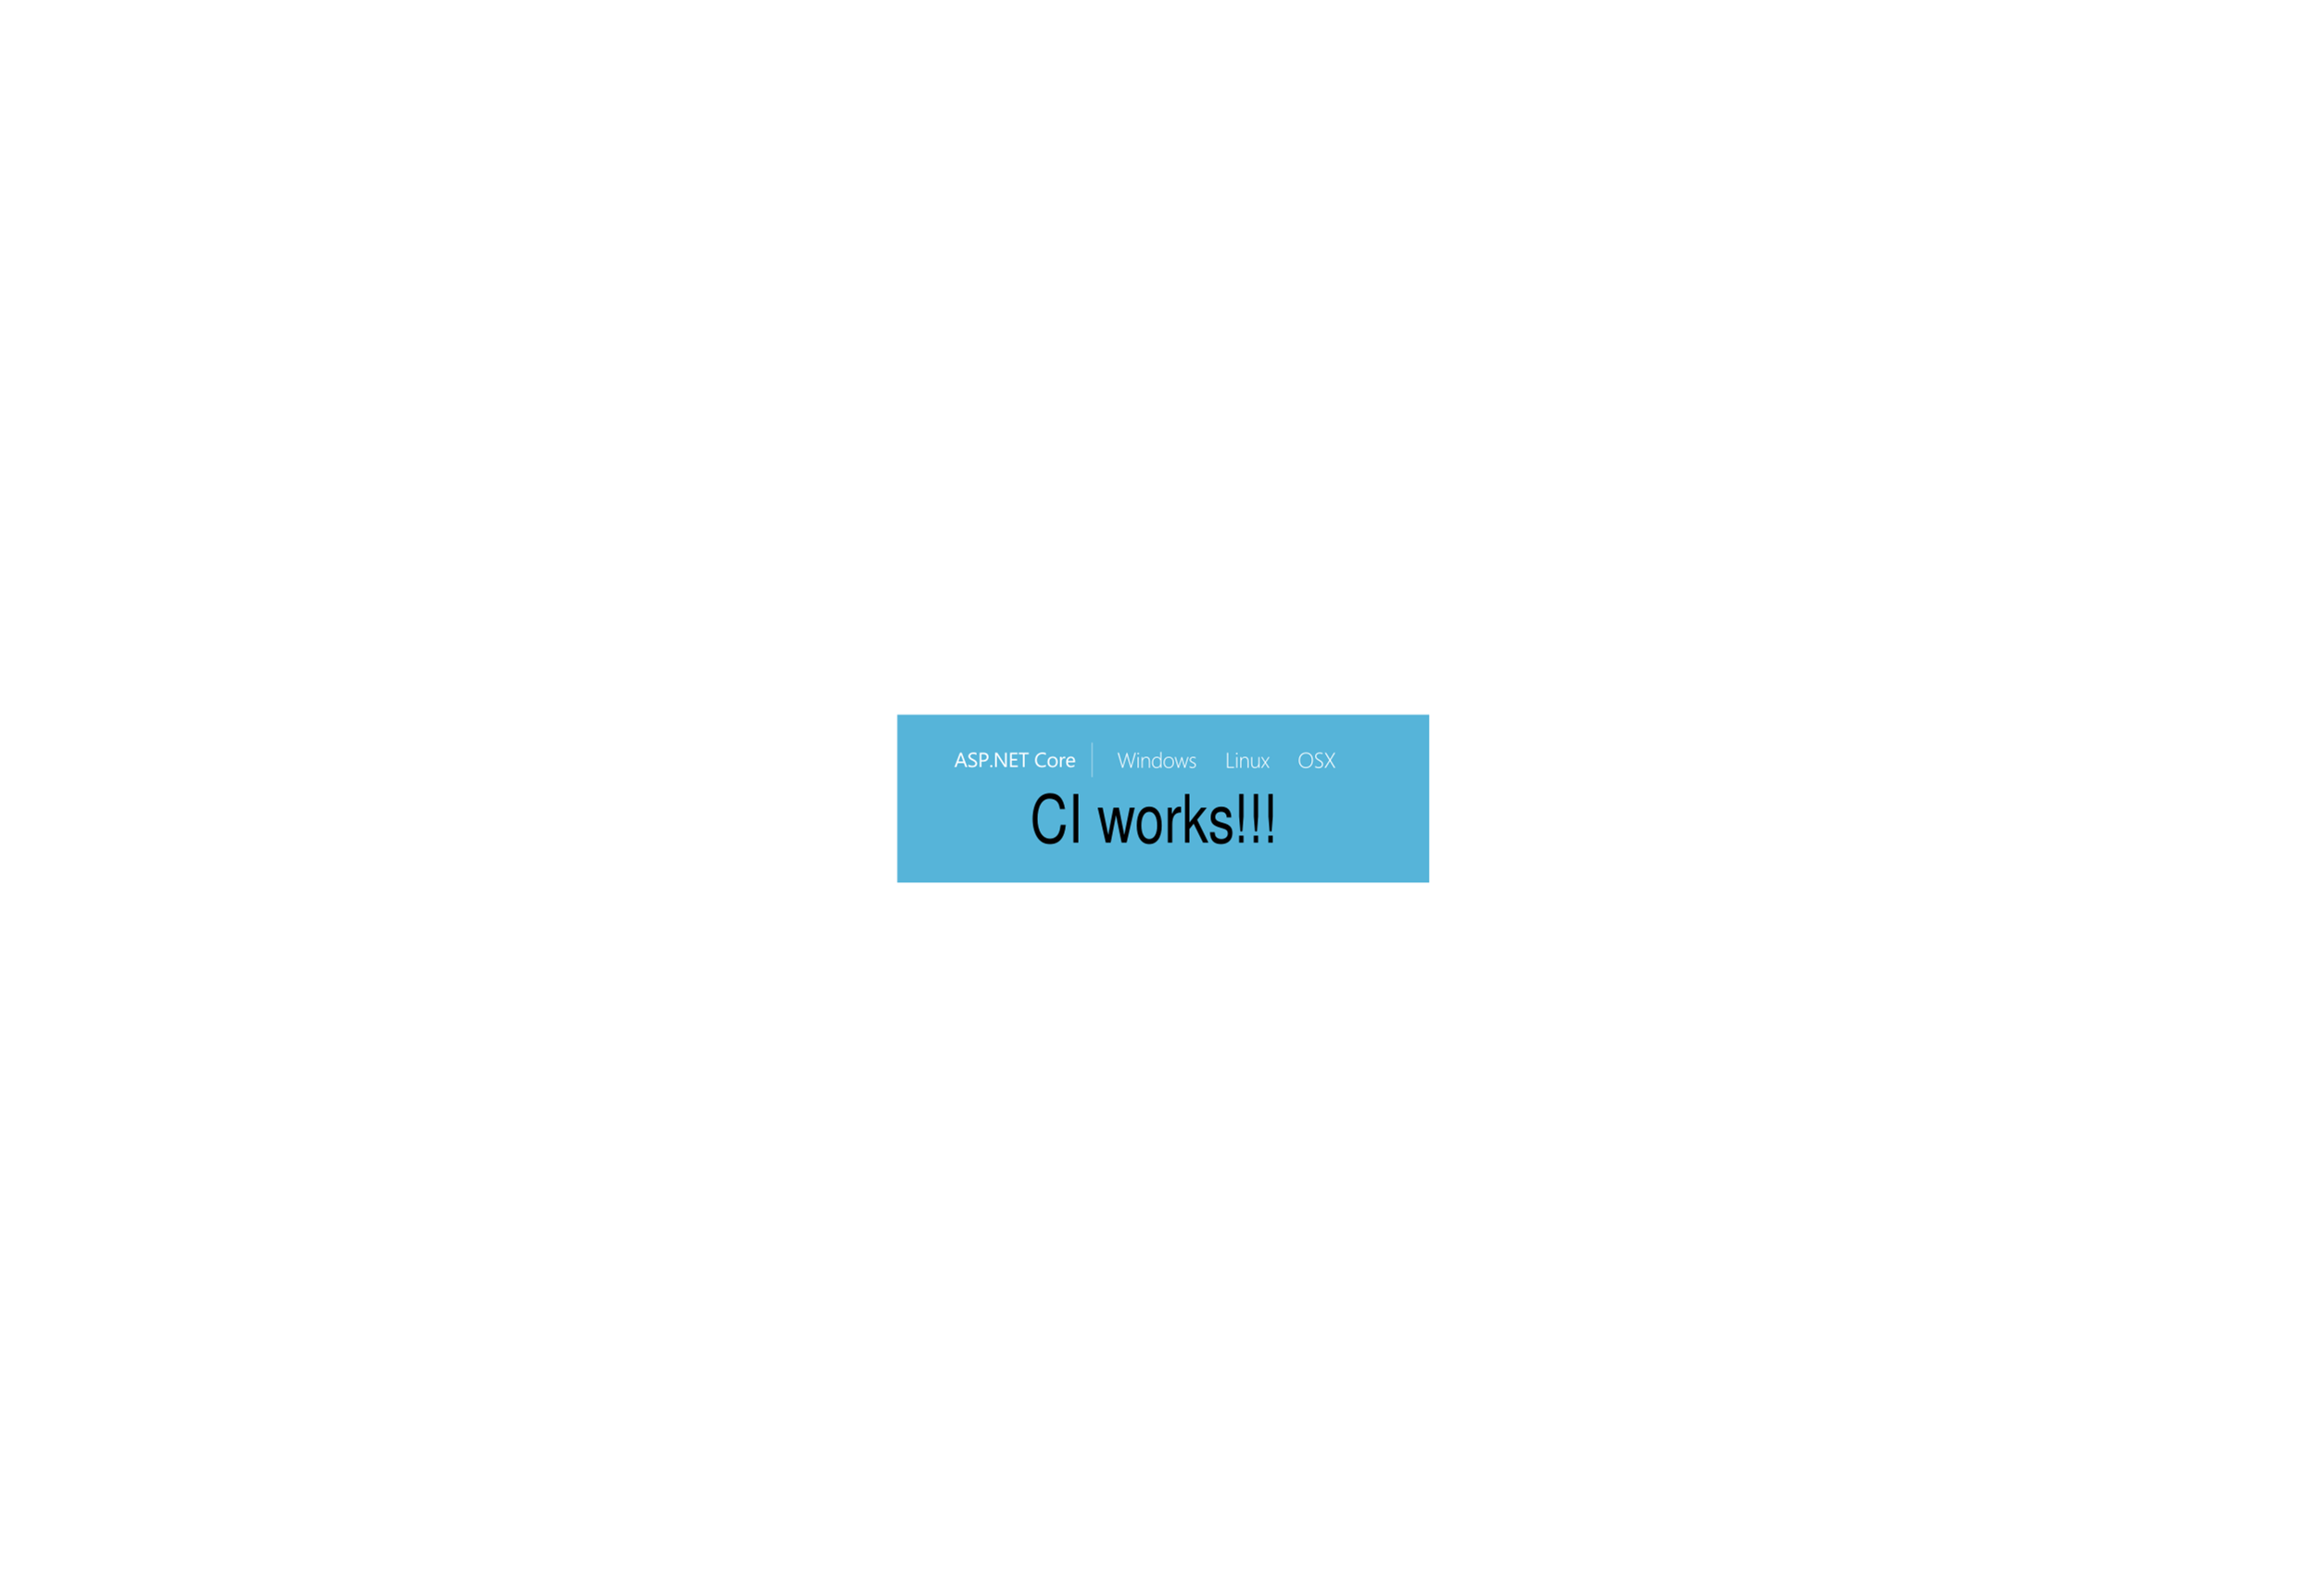
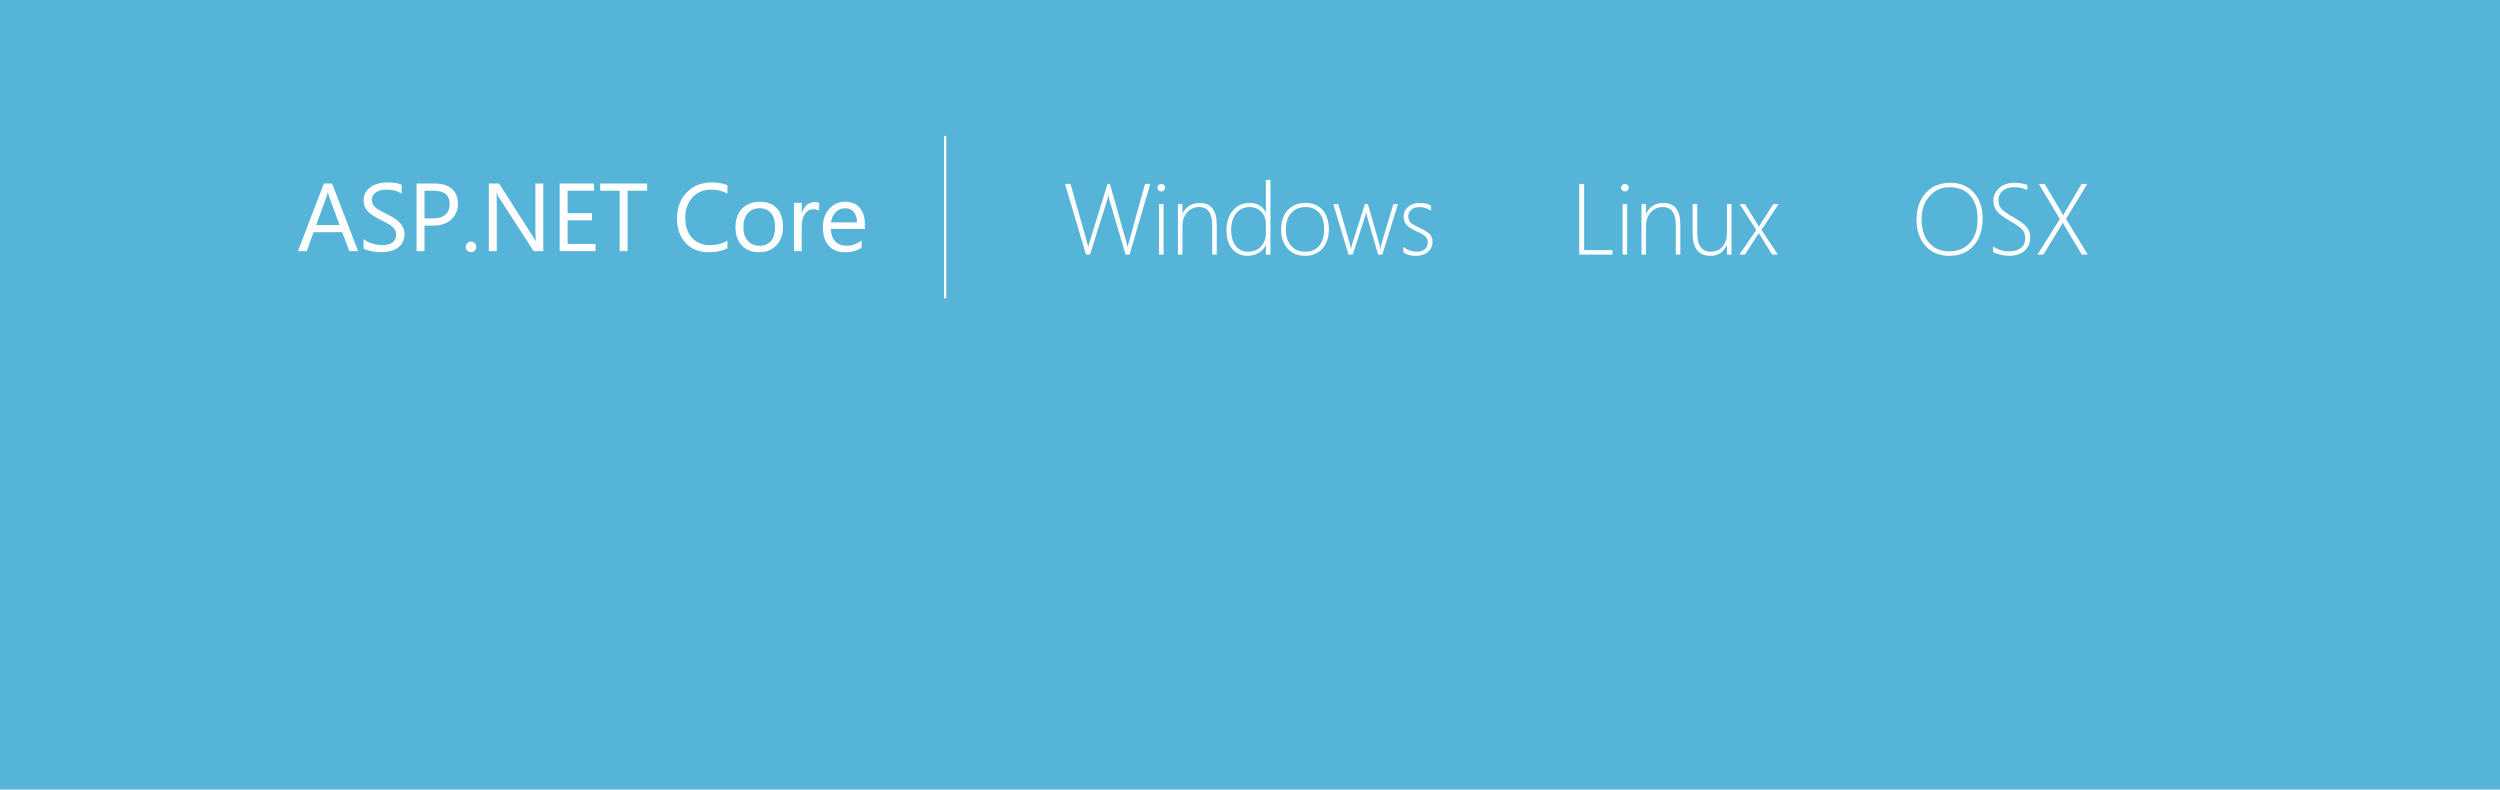
- <svg xmlns="http://www.w3.org/2000/svg" width="580" height="400">
-   <g>
-     <rect fill="#fff" id="canvas_background" height="402" width="582" y="-1" x="-1" />
-     <g display="none" overflow="visible" y="0" x="0" height="100%" width="100%" id="canvasGrid">
-       <rect fill="url(#gridpattern)" stroke-width="0" y="0" x="0" height="100%" width="100%" />
-     </g>
-   </g>
-   <g>
-     <g id="svg_6">
-       <path id="svg_4" d="m224.892,179.207l133.333,0l0,42.105l-133.333,0l0,-42.105z" fill="#56B4D9" />
-       <path id="svg_5" d="m242.432,192.341l-0.467,0l-0.382,-1.01l-1.528,0l-0.359,1.01l-0.47,0l1.382,-3.603l0.437,0l1.387,3.603zm-0.987,-1.39l-0.565,-1.535c-0.018,-0.05 -0.037,-0.131 -0.055,-0.241l-0.01,0c-0.017,0.102 -0.036,0.183 -0.058,0.241l-0.56,1.535l1.249,0zm1.277,1.244l0,-0.498c0.057,0.05 0.125,0.095 0.205,0.136c0.08,0.04 0.163,0.074 0.251,0.102s0.176,0.049 0.265,0.064c0.089,0.015 0.171,0.023 0.246,0.023c0.26,0 0.454,-0.048 0.582,-0.144s0.192,-0.235 0.192,-0.416c0,-0.097 -0.021,-0.182 -0.064,-0.254s-0.102,-0.138 -0.177,-0.197s-0.165,-0.116 -0.268,-0.171s-0.214,-0.112 -0.333,-0.172c-0.126,-0.064 -0.243,-0.128 -0.352,-0.193c-0.109,-0.065 -0.204,-0.137 -0.284,-0.216s-0.144,-0.168 -0.19,-0.268c-0.046,-0.1 -0.069,-0.217 -0.069,-0.351c0,-0.164 0.036,-0.307 0.108,-0.428c0.072,-0.121 0.167,-0.222 0.284,-0.3c0.117,-0.079 0.251,-0.137 0.401,-0.176c0.15,-0.038 0.303,-0.058 0.459,-0.058c0.355,0 0.614,0.043 0.776,0.128l0,0.475c-0.213,-0.147 -0.486,-0.221 -0.819,-0.221c-0.092,0 -0.184,0.01 -0.276,0.029c-0.092,0.019 -0.174,0.051 -0.246,0.094c-0.072,0.044 -0.131,0.1 -0.176,0.168s-0.068,0.153 -0.068,0.251c0,0.092 0.017,0.172 0.051,0.239c0.034,0.067 0.085,0.128 0.152,0.183c0.067,0.055 0.149,0.109 0.245,0.161c0.096,0.052 0.207,0.109 0.333,0.171c0.129,0.064 0.251,0.131 0.367,0.201s0.217,0.148 0.304,0.234c0.087,0.085 0.156,0.18 0.207,0.284c0.051,0.104 0.077,0.223 0.077,0.357c0,0.178 -0.035,0.328 -0.104,0.451c-0.07,0.123 -0.163,0.223 -0.281,0.3s-0.254,0.133 -0.408,0.167c-0.154,0.034 -0.317,0.051 -0.487,0.051c-0.057,0 -0.127,-0.005 -0.211,-0.014c-0.084,-0.009 -0.169,-0.023 -0.256,-0.04c-0.087,-0.018 -0.17,-0.039 -0.247,-0.065s-0.141,-0.055 -0.187,-0.086zm3.252,-1.216l0,1.362l-0.422,0l0,-3.603l0.99,0c0.385,0 0.684,0.094 0.896,0.281c0.212,0.188 0.318,0.452 0.318,0.794s-0.118,0.621 -0.353,0.839c-0.235,0.218 -0.553,0.327 -0.954,0.327l-0.475,0zm0,-1.859l0,1.478l0.442,0c0.291,0 0.514,-0.067 0.667,-0.2s0.23,-0.321 0.23,-0.564c0,-0.476 -0.281,-0.714 -0.844,-0.714l-0.495,0zm2.476,3.277c-0.077,0 -0.143,-0.028 -0.197,-0.083c-0.055,-0.055 -0.082,-0.121 -0.082,-0.198s0.027,-0.144 0.082,-0.2c0.054,-0.056 0.12,-0.084 0.197,-0.084c0.079,0 0.146,0.028 0.201,0.084s0.083,0.123 0.083,0.2s-0.028,0.143 -0.083,0.198s-0.122,0.083 -0.201,0.083zm3.86,-0.055l-0.518,0l-1.854,-2.872c-0.047,-0.072 -0.085,-0.147 -0.116,-0.226l-0.015,0c0.013,0.077 0.02,0.242 0.02,0.495l0,2.603l-0.422,0l0,-3.603l0.548,0l1.804,2.827c0.075,0.117 0.124,0.198 0.146,0.241l0.01,0c-0.017,-0.104 -0.025,-0.281 -0.025,-0.53l0,-2.538l0.422,0l0,3.603l-0,0zm2.782,0l-1.91,0l0,-3.603l1.829,0l0,0.382l-1.407,0l0,1.199l1.302,0l0,0.379l-1.302,0l0,1.261l1.488,0l0,0.382l-0,0zm2.752,-3.221l-1.04,0l0,3.221l-0.422,0l0,-3.221l-1.038,0l0,-0.382l2.5,0l0,0.382zm4.283,3.071c-0.266,0.141 -0.598,0.211 -0.995,0.211c-0.513,0 -0.923,-0.165 -1.231,-0.495c-0.308,-0.33 -0.462,-0.763 -0.462,-1.299c0,-0.576 0.173,-1.042 0.52,-1.397s0.787,-0.533 1.319,-0.533c0.342,0 0.625,0.049 0.849,0.148l0,0.45c-0.258,-0.144 -0.543,-0.216 -0.854,-0.216c-0.414,0 -0.749,0.138 -1.006,0.415c-0.257,0.276 -0.386,0.646 -0.386,1.108c0,0.439 0.12,0.789 0.361,1.049c0.24,0.261 0.556,0.391 0.946,0.391c0.362,0 0.675,-0.08 0.94,-0.241l0,0.409zm1.682,0.211c-0.38,0 -0.684,-0.12 -0.911,-0.361c-0.227,-0.24 -0.34,-0.559 -0.34,-0.956c0,-0.432 0.118,-0.77 0.354,-1.013s0.555,-0.364 0.957,-0.364c0.384,0 0.683,0.118 0.898,0.354c0.215,0.236 0.323,0.564 0.323,0.982c0,0.41 -0.116,0.739 -0.348,0.986c-0.232,0.247 -0.543,0.371 -0.934,0.371zm0.03,-2.347c-0.265,0 -0.474,0.09 -0.628,0.27c-0.154,0.18 -0.231,0.428 -0.231,0.745c0,0.305 0.078,0.545 0.234,0.721s0.364,0.264 0.626,0.264c0.266,0 0.471,-0.086 0.614,-0.259s0.215,-0.418 0.215,-0.736c0,-0.322 -0.072,-0.57 -0.215,-0.744s-0.348,-0.261 -0.614,-0.261zm3.18,0.131c-0.072,-0.055 -0.176,-0.083 -0.312,-0.083c-0.176,0 -0.323,0.083 -0.441,0.249s-0.177,0.392 -0.177,0.678l0,1.312l-0.412,0l0,-2.573l0.412,0l0,0.53l0.01,0c0.059,-0.181 0.148,-0.322 0.269,-0.423s0.255,-0.152 0.405,-0.152c0.107,0 0.189,0.012 0.246,0.035l0,0.427l0,0zm2.443,0.973l-1.817,0c0.007,0.286 0.084,0.508 0.231,0.663c0.147,0.156 0.35,0.234 0.608,0.234c0.29,0 0.556,-0.095 0.799,-0.286l0,0.387c-0.226,0.164 -0.525,0.246 -0.897,0.246c-0.363,0 -0.649,-0.117 -0.857,-0.351c-0.208,-0.234 -0.312,-0.562 -0.312,-0.986c0,-0.4 0.113,-0.727 0.34,-0.979c0.227,-0.252 0.509,-0.378 0.845,-0.378s0.597,0.109 0.782,0.327c0.184,0.218 0.276,0.52 0.276,0.907l0,0.216zm-0.422,-0.349c-0.002,-0.238 -0.059,-0.423 -0.172,-0.555s-0.27,-0.198 -0.471,-0.198c-0.194,0 -0.359,0.07 -0.495,0.209s-0.219,0.321 -0.251,0.545l1.389,0zm4.76,-4.609l-0.117,0l0,8.655l0.117,0l0,-8.655zm9.777,6.327l-0.215,0l-0.838,-2.835c-0.042,-0.145 -0.066,-0.264 -0.071,-0.355l-0.011,0c-0.005,0.077 -0.032,0.194 -0.081,0.349l-0.893,2.84l-0.215,0l-1.119,-3.767l0.292,0l0.859,3.018c0.038,0.137 0.066,0.248 0.081,0.334l0.011,0c0.011,-0.065 0.041,-0.176 0.092,-0.334l0.93,-3.018l0.131,0l0.854,3.018c0.04,0.14 0.067,0.251 0.081,0.334l0.011,0c0.009,-0.049 0.023,-0.105 0.042,-0.168l0.883,-3.184l0.281,0l-1.103,3.767zm1.689,-3.368c-0.053,0 -0.099,-0.019 -0.139,-0.058c-0.04,-0.038 -0.06,-0.088 -0.06,-0.147c0,-0.058 0.021,-0.105 0.062,-0.141c0.041,-0.036 0.087,-0.054 0.138,-0.054c0.054,0 0.102,0.018 0.143,0.053c0.041,0.035 0.062,0.082 0.062,0.142c0,0.056 -0.02,0.104 -0.06,0.144c-0.04,0.04 -0.088,0.06 -0.144,0.06zm-0.118,3.368l0,-2.69l0.242,0l0,2.69l-0.242,0zm2.835,0l0,-1.566c0,-0.646 -0.233,-0.969 -0.699,-0.969c-0.259,0 -0.472,0.095 -0.638,0.285c-0.166,0.19 -0.25,0.425 -0.25,0.705l0,1.545l-0.242,0l0,-2.69l0.242,0l0,0.489l0.011,0c0.196,-0.369 0.503,-0.554 0.919,-0.554c0.291,0 0.513,0.097 0.667,0.29c0.154,0.194 0.231,0.47 0.231,0.829l0,1.637l-0.242,0zm2.864,0l0,-0.489l-0.011,0c-0.087,0.17 -0.217,0.305 -0.389,0.405c-0.172,0.1 -0.365,0.15 -0.58,0.15c-0.331,0 -0.601,-0.121 -0.81,-0.363c-0.209,-0.242 -0.314,-0.575 -0.314,-1.001c0,-0.434 0.114,-0.786 0.343,-1.055c0.229,-0.269 0.525,-0.403 0.889,-0.403c0.403,0 0.69,0.165 0.862,0.496l0.011,0l0,-1.723l0.242,0l0,3.983l-0.242,0zm0,-1.637c0,-0.25 -0.079,-0.463 -0.238,-0.637c-0.158,-0.174 -0.372,-0.261 -0.64,-0.261c-0.282,0 -0.515,0.108 -0.699,0.324c-0.184,0.216 -0.276,0.514 -0.276,0.892c0,0.371 0.083,0.658 0.248,0.86s0.379,0.303 0.64,0.303c0.306,0 0.544,-0.095 0.712,-0.285c0.168,-0.19 0.252,-0.422 0.252,-0.695l0,-0.502zm2.086,1.702c-0.392,0 -0.703,-0.129 -0.931,-0.387c-0.229,-0.258 -0.343,-0.594 -0.343,-1.007c0,-0.447 0.119,-0.796 0.359,-1.048c0.239,-0.252 0.554,-0.378 0.944,-0.378c0.384,0 0.687,0.125 0.909,0.376c0.222,0.251 0.334,0.597 0.334,1.04c0,0.419 -0.113,0.758 -0.34,1.017c-0.227,0.259 -0.537,0.389 -0.931,0.389zm0.018,-2.601c-0.317,0 -0.57,0.107 -0.758,0.32c-0.188,0.214 -0.282,0.511 -0.282,0.891c0,0.352 0.092,0.635 0.276,0.849s0.435,0.32 0.754,0.32c0.324,0 0.574,-0.105 0.749,-0.315s0.263,-0.502 0.263,-0.875c0,-0.383 -0.087,-0.678 -0.261,-0.883c-0.174,-0.205 -0.421,-0.307 -0.739,-0.307zm4.104,2.535l-0.226,0l-0.586,-2.028c-0.016,-0.056 -0.03,-0.131 -0.042,-0.226l-0.013,0c-0.003,0.04 -0.021,0.114 -0.052,0.221l-0.657,2.033l-0.226,0l-0.812,-2.69l0.268,0l0.625,2.146c0.016,0.056 0.028,0.131 0.037,0.226l0.021,0c0.004,-0.051 0.02,-0.126 0.05,-0.226l0.683,-2.146l0.165,0l0.609,2.146c0.014,0.051 0.026,0.126 0.037,0.226l0.021,0c0,-0.051 0.015,-0.126 0.045,-0.226l0.638,-2.146l0.25,0l-0.836,2.69zm1.125,-0.118l0,-0.292c0.091,0.079 0.201,0.141 0.331,0.187c0.13,0.046 0.242,0.068 0.336,0.068c0.422,0 0.633,-0.173 0.633,-0.518c0,-0.119 -0.046,-0.221 -0.139,-0.305s-0.243,-0.171 -0.452,-0.26c-0.257,-0.112 -0.438,-0.228 -0.542,-0.348c-0.104,-0.12 -0.156,-0.266 -0.156,-0.437c0,-0.219 0.084,-0.396 0.251,-0.531c0.167,-0.135 0.373,-0.202 0.619,-0.202c0.231,0 0.429,0.047 0.594,0.142l0,0.273c-0.2,-0.13 -0.406,-0.194 -0.62,-0.194c-0.177,0 -0.32,0.046 -0.428,0.138s-0.163,0.211 -0.163,0.359c0,0.128 0.034,0.232 0.102,0.311c0.068,0.08 0.219,0.171 0.452,0.275c0.28,0.126 0.473,0.243 0.578,0.351s0.158,0.251 0.158,0.429c0,0.214 -0.08,0.39 -0.24,0.529c-0.16,0.139 -0.381,0.209 -0.663,0.209c-0.259,-0 -0.475,-0.062 -0.649,-0.184zm9.378,0.118l0,-3.767l0.26,0l0,3.531l1.511,0l0,0.236l-1.771,0zm2.433,-3.368c-0.052,0 -0.099,-0.019 -0.139,-0.058c-0.04,-0.038 -0.06,-0.088 -0.06,-0.147c0,-0.058 0.021,-0.105 0.062,-0.141c0.041,-0.036 0.087,-0.054 0.138,-0.054c0.054,0 0.102,0.018 0.143,0.053c0.041,0.035 0.062,0.082 0.062,0.142c0,0.056 -0.02,0.104 -0.06,0.144c-0.04,0.04 -0.088,0.06 -0.144,0.06zm-0.118,3.368l0,-2.69l0.242,0l0,2.69l-0.242,0zm2.835,0l0,-1.566c0,-0.646 -0.233,-0.969 -0.699,-0.969c-0.259,0 -0.472,0.095 -0.638,0.285c-0.166,0.19 -0.25,0.425 -0.25,0.705l0,1.545l-0.242,0l0,-2.69l0.242,0l0,0.489l0.011,0c0.196,-0.369 0.503,-0.554 0.919,-0.554c0.291,0 0.513,0.097 0.667,0.29c0.154,0.194 0.231,0.47 0.231,0.829l0,1.637l-0.242,0zm2.73,0l0,-0.489l-0.011,0c-0.187,0.37 -0.476,0.554 -0.867,0.554c-0.636,0 -0.954,-0.4 -0.954,-1.201l0,-1.555l0.244,0l0,1.495c0,0.364 0.06,0.629 0.18,0.793c0.12,0.165 0.309,0.247 0.566,0.247c0.251,0 0.453,-0.092 0.608,-0.276c0.155,-0.184 0.233,-0.429 0.233,-0.736l0,-1.524l0.242,0l0,2.69l-0.242,0zm1.839,-1.319l0.877,1.319l-0.307,0l-0.709,-1.135l-0.01,0l-0.095,0.15c-0.012,0.021 -0.027,0.045 -0.045,0.071l-0.594,0.914l-0.294,0l0.898,-1.313l-0.883,-1.377l0.284,0l0.599,0.964c0.077,0.124 0.124,0.201 0.139,0.231l0.011,0l0.134,-0.221l0.625,-0.975l0.284,0l-0.914,1.371zm10.018,1.384c-0.532,0 -0.957,-0.177 -1.273,-0.531c-0.316,-0.354 -0.474,-0.813 -0.474,-1.379c0,-0.601 0.162,-1.082 0.487,-1.444c0.325,-0.362 0.768,-0.542 1.331,-0.542c0.508,0 0.919,0.174 1.233,0.521c0.314,0.348 0.471,0.803 0.471,1.367c0,0.624 -0.161,1.114 -0.483,1.471s-0.753,0.536 -1.292,0.536zm0.026,-3.659c-0.438,0 -0.798,0.158 -1.081,0.475c-0.283,0.317 -0.424,0.732 -0.424,1.245c0,0.518 0.134,0.931 0.402,1.239s0.625,0.461 1.072,0.461c0.466,0 0.835,-0.152 1.106,-0.456c0.271,-0.304 0.407,-0.727 0.407,-1.27c0,-0.532 -0.133,-0.948 -0.398,-1.247c-0.265,-0.298 -0.627,-0.448 -1.084,-0.448zm2.304,3.46l0,-0.297c0.27,0.172 0.543,0.257 0.82,0.257c0.294,0 0.518,-0.061 0.67,-0.183s0.229,-0.292 0.229,-0.511c0,-0.193 -0.051,-0.346 -0.154,-0.461c-0.103,-0.115 -0.324,-0.271 -0.666,-0.469c-0.382,-0.222 -0.624,-0.409 -0.725,-0.558s-0.152,-0.323 -0.152,-0.519c0,-0.266 0.103,-0.492 0.31,-0.678c0.207,-0.186 0.482,-0.278 0.827,-0.278c0.224,0 0.448,0.038 0.673,0.113l0,0.273c-0.221,-0.1 -0.456,-0.15 -0.707,-0.15c-0.256,0 -0.458,0.065 -0.608,0.194c-0.15,0.13 -0.225,0.294 -0.225,0.494c0,0.193 0.051,0.346 0.154,0.46c0.102,0.114 0.323,0.269 0.663,0.465c0.352,0.2 0.586,0.377 0.703,0.532c0.116,0.155 0.175,0.333 0.175,0.535c0,0.289 -0.1,0.525 -0.301,0.707c-0.201,0.182 -0.484,0.273 -0.85,0.273c-0.13,0 -0.279,-0.02 -0.448,-0.06c-0.169,-0.04 -0.298,-0.087 -0.388,-0.139zm4.737,0.134l-0.867,-1.437c-0.054,-0.089 -0.101,-0.177 -0.139,-0.263l-0.013,0c-0.047,0.096 -0.097,0.184 -0.15,0.263l-0.883,1.437l-0.313,0l1.19,-1.899l-1.119,-1.868l0.313,0l0.843,1.416c0.044,0.074 0.089,0.158 0.137,0.252l0.011,0l0.139,-0.252l0.838,-1.416l0.302,0l-1.13,1.863l1.156,1.905l-0.315,0z" fill="#fff" />
-       <text transform="matrix(5.21918, 0, 0, 0.489787, -1010.84, 108.604)" xml:space="preserve" text-anchor="start" font-family="Helvetica, Arial, sans-serif" font-size="24" id="svg_7" y="206.751" x="242.335" fill-opacity="null" stroke-opacity="null" stroke-width="0" stroke="null" fill="#000000" />
-       <text transform="matrix(0.550295, 0, 0, 0.696846, 119.492, 69.6408)" xml:space="preserve" text-anchor="start" font-family="Helvetica, Arial, sans-serif" font-size="24" id="svg_8" y="203.274" x="252.024" fill-opacity="null" stroke-opacity="null" stroke-width="0" stroke="null" fill="#000000">CI works!!!</text>
-     </g>
-   </g>
+ <svg xmlns="http://www.w3.org/2000/svg" viewBox="0 0 1140 360" enable-background="new 0 0 1140 360">
+   <path fill="#56B4D9" d="M0 0h1140v360h-1140v-360z" />
+   <path fill="#fff" d="M163.29 114.514h-3.996l-3.266-8.637h-13.063l-3.072 8.637h-4.018l11.816-30.809h3.738l11.861 30.809zm-8.443-11.881l-4.834-13.127c-.158-.43-.315-1.117-.473-2.063h-.086c-.144.874-.308 1.562-.494 2.063l-4.791 13.127h10.678zm10.921 10.635v-4.254c.487.43 1.07.816 1.751 1.16.68.344 1.396.634 2.148.87s1.507.419 2.267.548c.759.129 1.461.193 2.105.193 2.22 0 3.878-.412 4.974-1.235s1.644-2.009 1.644-3.556c0-.831-.183-1.554-.548-2.17s-.87-1.178-1.515-1.687-1.407-.995-2.288-1.461-1.83-.956-2.847-1.472c-1.074-.544-2.077-1.096-3.008-1.654-.931-.559-1.74-1.175-2.428-1.848s-1.229-1.436-1.622-2.288c-.394-.853-.591-1.852-.591-2.997 0-1.403.308-2.625.924-3.663.616-1.038 1.425-1.895 2.428-2.567 1.002-.673 2.145-1.175 3.427-1.504 1.282-.329 2.589-.494 3.921-.494 3.036 0 5.249.365 6.639 1.096v4.061c-1.819-1.261-4.154-1.891-7.004-1.891-.788 0-1.576.082-2.363.247-.788.165-1.49.434-2.105.806-.616.372-1.117.853-1.504 1.439s-.58 1.304-.58 2.148c0 .788.146 1.468.44 2.041.293.573.727 1.096 1.3 1.568.573.473 1.271.931 2.095 1.375.823.444 1.772.931 2.847 1.461 1.103.544 2.148 1.117 3.137 1.719s1.854 1.268 2.6 1.998c.745.73 1.335 1.54 1.772 2.428.437.888.655 1.905.655 3.051 0 1.519-.297 2.804-.892 3.856-.595 1.053-1.396 1.908-2.406 2.567s-2.174 1.135-3.491 1.429c-1.318.293-2.707.44-4.168.44-.487 0-1.089-.04-1.805-.118-.716-.079-1.447-.193-2.191-.344-.745-.15-1.45-.337-2.116-.559s-1.202-.467-1.602-.739zm27.808-10.399v11.645h-3.609v-30.809h8.465c3.294 0 5.847.802 7.659 2.406 1.812 1.604 2.718 3.867 2.718 6.789s-1.006 5.313-3.019 7.176c-2.013 1.862-4.73 2.793-8.153 2.793h-4.061zm0-15.898v12.633h3.781c2.492 0 4.394-.569 5.704-1.708s1.966-2.746 1.966-4.823c0-4.067-2.406-6.102-7.219-6.102h-4.232zm21.169 28.015c-.659 0-1.221-.236-1.687-.709-.466-.473-.698-1.038-.698-1.697s.232-1.229.698-1.708c.465-.479 1.027-.72 1.687-.72.673 0 1.246.24 1.719.72s.709 1.049.709 1.708-.236 1.225-.709 1.697-1.047.709-1.719.709zm33.007-.472h-4.426l-15.855-24.557c-.401-.616-.73-1.261-.988-1.934h-.129c.114.659.172 2.069.172 4.232v22.258h-3.609v-30.808h4.684l15.426 24.17c.645 1.003 1.06 1.69 1.246 2.063h.086c-.144-.888-.215-2.399-.215-4.533v-21.7h3.609v30.809zm23.79 0h-16.328v-30.809h15.641v3.266h-12.031v10.248h11.129v3.244h-11.129v10.785h12.719v3.266zm23.533-27.543h-8.895v27.543h-3.609v-27.543h-8.873v-3.266h21.377v3.266zm36.623 26.254c-2.277 1.203-5.113 1.805-8.508 1.805-4.383 0-7.892-1.411-10.527-4.232-2.636-2.821-3.953-6.524-3.953-11.107 0-4.927 1.482-8.909 4.447-11.945s6.725-4.555 11.279-4.555c2.922 0 5.342.423 7.262 1.268v3.846c-2.206-1.231-4.641-1.848-7.305-1.848-3.538 0-6.406 1.182-8.604 3.545-2.199 2.363-3.298 5.521-3.298 9.475 0 3.753 1.027 6.742 3.083 8.97 2.055 2.228 4.751 3.341 8.089 3.341 3.094 0 5.772-.688 8.035-2.063v3.5zm14.38 1.804c-3.251 0-5.848-1.027-7.788-3.083-1.941-2.056-2.911-4.78-2.911-8.175 0-3.695 1.01-6.581 3.029-8.658s4.748-3.115 8.186-3.115c3.28 0 5.84 1.01 7.681 3.029 1.84 2.02 2.761 4.819 2.761 8.4 0 3.509-.992 6.32-2.976 8.433-1.984 2.113-4.645 3.169-7.982 3.169zm.258-20.066c-2.263 0-4.054.77-5.371 2.31-1.318 1.54-1.977 3.663-1.977 6.37 0 2.606.666 4.662 1.998 6.166s3.115 2.256 5.35 2.256c2.277 0 4.028-.737 5.253-2.213s1.837-3.573 1.837-6.295c0-2.75-.612-4.87-1.837-6.359s-2.976-2.235-5.253-2.235zm27.185 1.117c-.616-.473-1.504-.709-2.664-.709-1.504 0-2.761.709-3.771 2.127s-1.515 3.352-1.515 5.801v11.215h-3.523v-22h3.523v4.533h.086c.501-1.547 1.268-2.754 2.299-3.62s2.184-1.3 3.459-1.3c.917 0 1.618.101 2.105.301v3.652zm20.89 8.315h-15.533c.057 2.449.716 4.34 1.977 5.672 1.26 1.332 2.993 1.998 5.199 1.998 2.478 0 4.755-.816 6.832-2.449v3.309c-1.934 1.403-4.49 2.105-7.67 2.105-3.108 0-5.55-.999-7.326-2.997-1.776-1.998-2.664-4.809-2.664-8.433 0-3.423.97-6.213 2.911-8.368 1.94-2.155 4.351-3.233 7.229-3.233s5.106.931 6.682 2.793c1.575 1.862 2.363 4.447 2.363 7.756v1.847zm-3.61-2.987c-.015-2.034-.505-3.616-1.472-4.748s-2.31-1.697-4.028-1.697c-1.662 0-3.072.595-4.232 1.783s-1.876 2.743-2.148 4.662h11.88zm40.699-39.408h-1v74h1v-74zm83.592 54.095h-1.842l-7.165-24.235c-.359-1.243-.562-2.253-.606-3.032h-.09c-.045.659-.277 1.655-.696 2.987l-7.637 24.28h-1.842l-9.568-32.209h2.493l7.345 25.808c.329 1.168.562 2.119.696 2.853h.09c.09-.554.352-1.505.786-2.853l7.951-25.808h1.123l7.3 25.808c.344 1.198.576 2.149.696 2.853h.09c.075-.419.194-.898.359-1.438l7.547-27.223h2.403l-9.433 32.209zm14.445-28.795c-.449 0-.846-.165-1.19-.494-.345-.329-.517-.749-.517-1.258 0-.494.176-.895.528-1.202.352-.307.745-.46 1.179-.46.464 0 .872.15 1.224.449.352.3.528.704.528 1.213 0 .479-.172.891-.517 1.235-.344.345-.756.517-1.235.517zm-1.011 28.795v-23h2.066v23h-2.066zm24.239 0v-13.387c0-5.525-1.992-8.288-5.975-8.288-2.216 0-4.036.813-5.458 2.437-1.423 1.625-2.134 3.635-2.134 6.031v13.207h-2.066v-23h2.066v4.178h.09c1.677-3.159 4.297-4.739 7.861-4.739 2.485 0 4.387.828 5.705 2.482 1.317 1.655 1.977 4.017 1.977 7.086v13.993h-2.066zm24.485 0v-4.178h-.09c-.748 1.453-1.855 2.605-3.324 3.459-1.467.854-3.122 1.28-4.963 1.28-2.83 0-5.14-1.033-6.929-3.1-1.79-2.066-2.684-4.919-2.684-8.558 0-3.713.977-6.719 2.931-9.018 1.954-2.298 4.488-3.448 7.603-3.448 3.445 0 5.9 1.415 7.367 4.245h.09v-14.733h2.066v34.051h-2.067zm0-13.993c0-2.141-.678-3.957-2.031-5.447-1.355-1.49-3.18-2.235-5.47-2.235-2.411 0-4.402.925-5.975 2.774-1.572 1.85-2.358 4.391-2.358 7.625 0 3.175.708 5.626 2.123 7.356s3.238 2.594 5.469 2.594c2.62 0 4.649-.812 6.086-2.437 1.438-1.625 2.156-3.605 2.156-5.941v-4.289zm17.838 14.554c-3.354 0-6.009-1.104-7.962-3.313-1.955-2.208-2.932-5.08-2.932-8.614 0-3.818 1.021-6.806 3.066-8.962 2.043-2.156 4.735-3.234 8.074-3.234 3.279 0 5.87 1.071 7.771 3.212 1.901 2.142 2.853 5.106 2.853 8.895 0 3.579-.97 6.477-2.909 8.692-1.938 2.216-4.592 3.324-7.961 3.324zm.157-22.236c-2.71 0-4.87.914-6.48 2.74-1.609 1.827-2.414 4.365-2.414 7.614 0 3.01.786 5.428 2.358 7.255s3.721 2.74 6.446 2.74c2.771 0 4.904-.898 6.401-2.695s2.246-4.29 2.246-7.479c0-3.279-.745-5.795-2.235-7.547-1.489-1.752-3.596-2.628-6.322-2.628zm35.087 21.675h-1.932l-5.009-17.34c-.135-.479-.255-1.123-.359-1.932h-.112c-.03.345-.18.974-.449 1.887l-5.615 17.385h-1.932l-6.94-23h2.291l5.346 18.351c.135.479.239 1.123.314 1.932h.18c.03-.434.172-1.078.427-1.932l5.84-18.351h1.415l5.211 18.351c.12.435.225 1.078.314 1.932h.18c0-.434.127-1.078.382-1.932l5.458-18.351h2.134l-7.144 23zm9.616-1.011v-2.493c.778.674 1.722 1.206 2.83 1.595 1.108.39 2.066.584 2.875.584 3.608 0 5.413-1.475 5.413-4.425 0-1.018-.396-1.887-1.19-2.605s-2.081-1.46-3.863-2.224c-2.201-.958-3.747-1.95-4.638-2.976-.892-1.025-1.337-2.272-1.337-3.74 0-1.872.715-3.384 2.146-4.537 1.43-1.153 3.192-1.729 5.289-1.729 1.977 0 3.669.404 5.076 1.213v2.336c-1.707-1.108-3.474-1.662-5.301-1.662-1.513 0-2.732.393-3.661 1.179s-1.393 1.808-1.393 3.066c0 1.093.292 1.98.876 2.662.584.682 1.872 1.464 3.863 2.347 2.396 1.078 4.043 2.078 4.941 2.999s1.348 2.145 1.348 3.672c0 1.827-.686 3.335-2.055 4.526-1.371 1.19-3.261 1.786-5.672 1.786-2.215-.002-4.064-.526-5.547-1.574zm80.185 1.011v-32.209h2.224v30.188h12.915v2.021h-15.139zm20.802-28.795c-.449 0-.846-.165-1.19-.494-.345-.329-.517-.749-.517-1.258 0-.494.176-.895.528-1.202.352-.307.744-.46 1.179-.46.464 0 .872.15 1.224.449.353.3.528.704.528 1.213 0 .479-.172.891-.517 1.235-.345.345-.756.517-1.235.517zm-1.011 28.795v-23h2.066v23h-2.066zm24.238 0v-13.387c0-5.525-1.991-8.288-5.975-8.288-2.216 0-4.035.813-5.458 2.437-1.423 1.625-2.134 3.635-2.134 6.031v13.207h-2.066v-23h2.066v4.178h.09c1.677-3.159 4.298-4.739 7.861-4.739 2.485 0 4.388.828 5.705 2.482 1.317 1.655 1.977 4.017 1.977 7.086v13.993h-2.066zm23.34 0v-4.178h-.09c-1.603 3.16-4.073 4.739-7.412 4.739-5.436 0-8.153-3.421-8.153-10.265v-13.296h2.089v12.78c0 3.115.513 5.376 1.539 6.783 1.025 1.408 2.639 2.111 4.84 2.111 2.142 0 3.875-.786 5.199-2.358 1.326-1.572 1.988-3.668 1.988-6.289v-13.027h2.066v23h-2.066zm15.727-11.276l7.502 11.275h-2.628l-6.064-9.703h-.09l-.809 1.28c-.104.18-.232.382-.382.606l-5.076 7.816h-2.516l7.682-11.23-7.547-11.77h2.426l5.121 8.243c.659 1.063 1.056 1.722 1.19 1.977h.09l1.146-1.887 5.346-8.333h2.426l-7.817 11.726zm85.656 11.837c-4.552 0-8.18-1.512-10.883-4.537-2.702-3.024-4.054-6.955-4.054-11.792 0-5.136 1.389-9.25 4.167-12.342 2.777-3.092 6.569-4.638 11.376-4.638 4.343 0 7.857 1.486 10.546 4.458 2.688 2.973 4.031 6.87 4.031 11.691 0 5.331-1.378 9.523-4.133 12.578s-6.438 4.582-11.05 4.582zm.224-31.288c-3.743 0-6.824 1.355-9.242 4.065-2.419 2.71-3.628 6.259-3.628 10.646 0 4.433 1.146 7.962 3.437 10.59s5.346 3.942 9.164 3.942c3.983 0 7.135-1.299 9.456-3.897 2.321-2.598 3.481-6.218 3.481-10.86 0-4.552-1.135-8.104-3.402-10.658-2.27-2.551-5.357-3.828-9.266-3.828zm19.702 29.581v-2.538c2.306 1.468 4.642 2.201 7.008 2.201 2.516 0 4.425-.52 5.728-1.561s1.954-2.497 1.954-4.369c0-1.647-.438-2.961-1.313-3.942-.877-.98-2.774-2.317-5.694-4.009-3.265-1.901-5.331-3.493-6.199-4.773s-1.303-2.759-1.303-4.436c0-2.276.884-4.208 2.65-5.795 1.767-1.587 4.125-2.381 7.075-2.381 1.917 0 3.833.322 5.75.966v2.336c-1.887-.854-3.9-1.28-6.042-1.28-2.187 0-3.919.554-5.2 1.662-1.279 1.108-1.92 2.516-1.92 4.223 0 1.647.438 2.958 1.314 3.931.875.974 2.766 2.299 5.671 3.976 3.01 1.707 5.013 3.223 6.009 4.548.995 1.325 1.493 2.849 1.493 4.571 0 2.471-.857 4.485-2.571 6.042-1.715 1.558-4.137 2.336-7.267 2.336-1.108 0-2.385-.172-3.829-.517-1.446-.345-2.551-.742-3.314-1.191zm40.5 1.146l-7.412-12.286c-.464-.764-.861-1.512-1.19-2.246h-.112c-.404.824-.831 1.572-1.28 2.246l-7.547 12.286h-2.673l10.175-16.239-9.568-15.97h2.673l7.21 12.106c.374.629.764 1.348 1.168 2.156h.09l1.19-2.156 7.165-12.106h2.583l-9.658 15.925 9.883 16.284h-2.697z" />
</svg>
